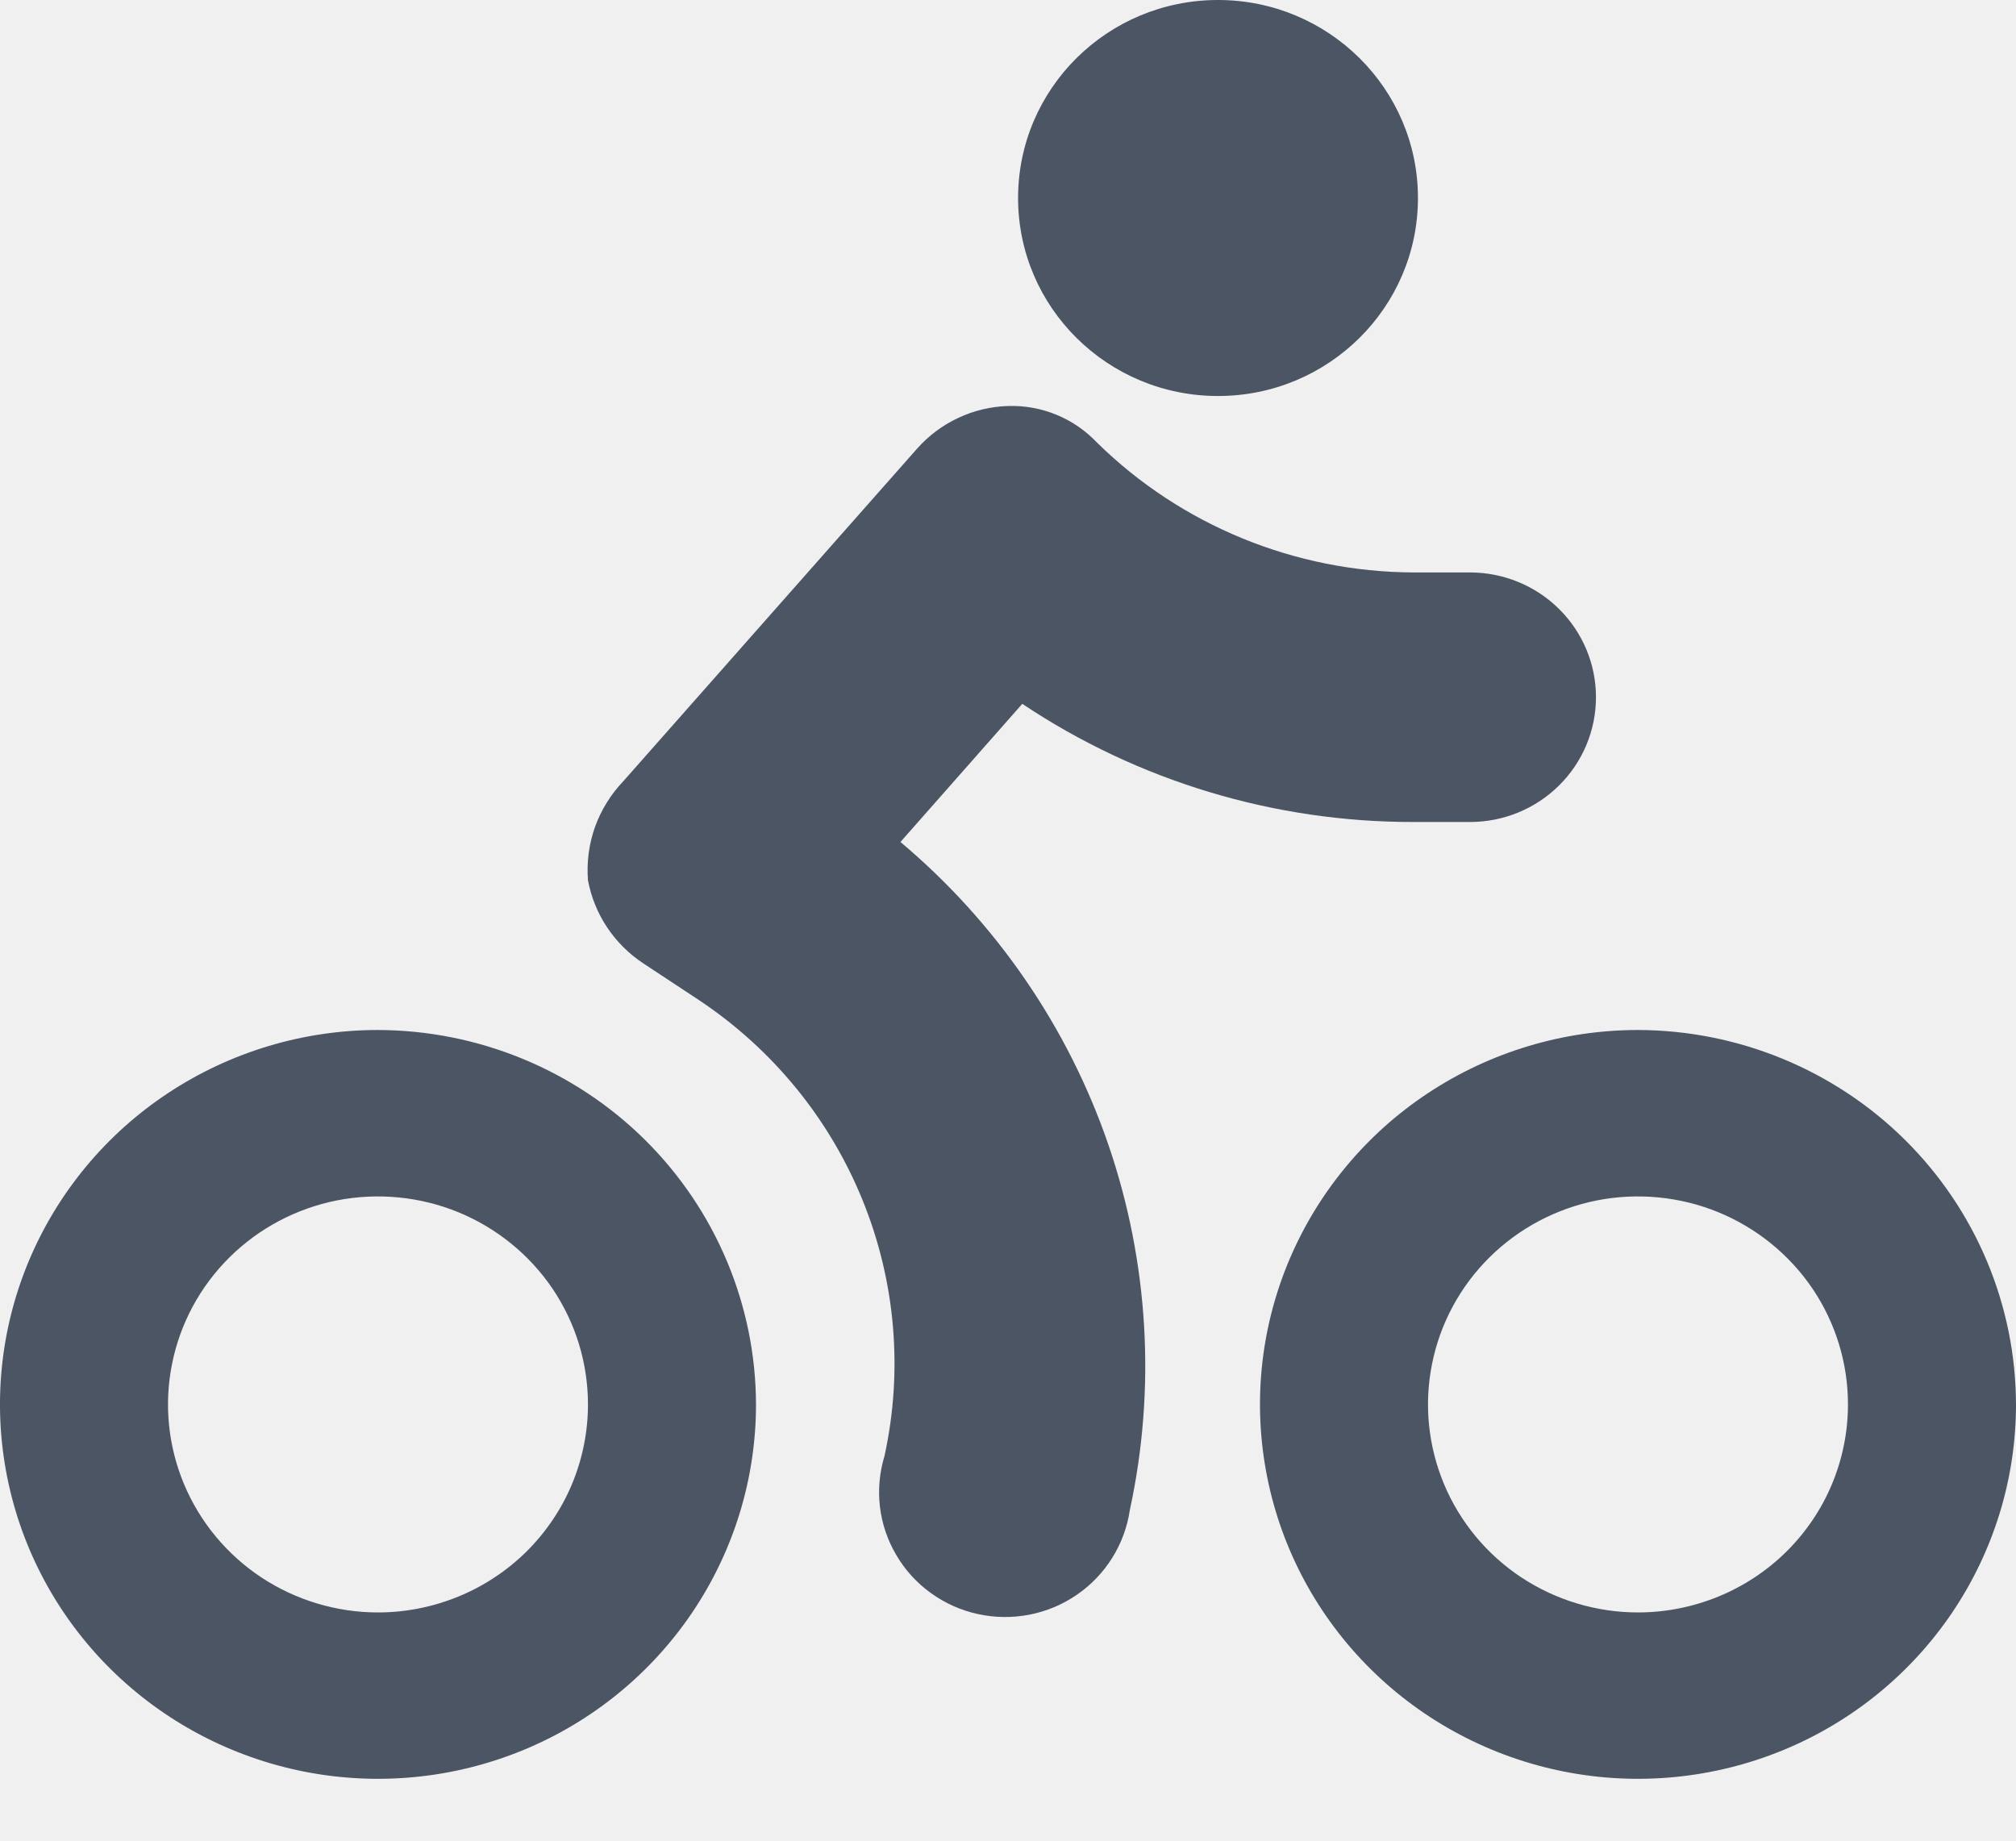
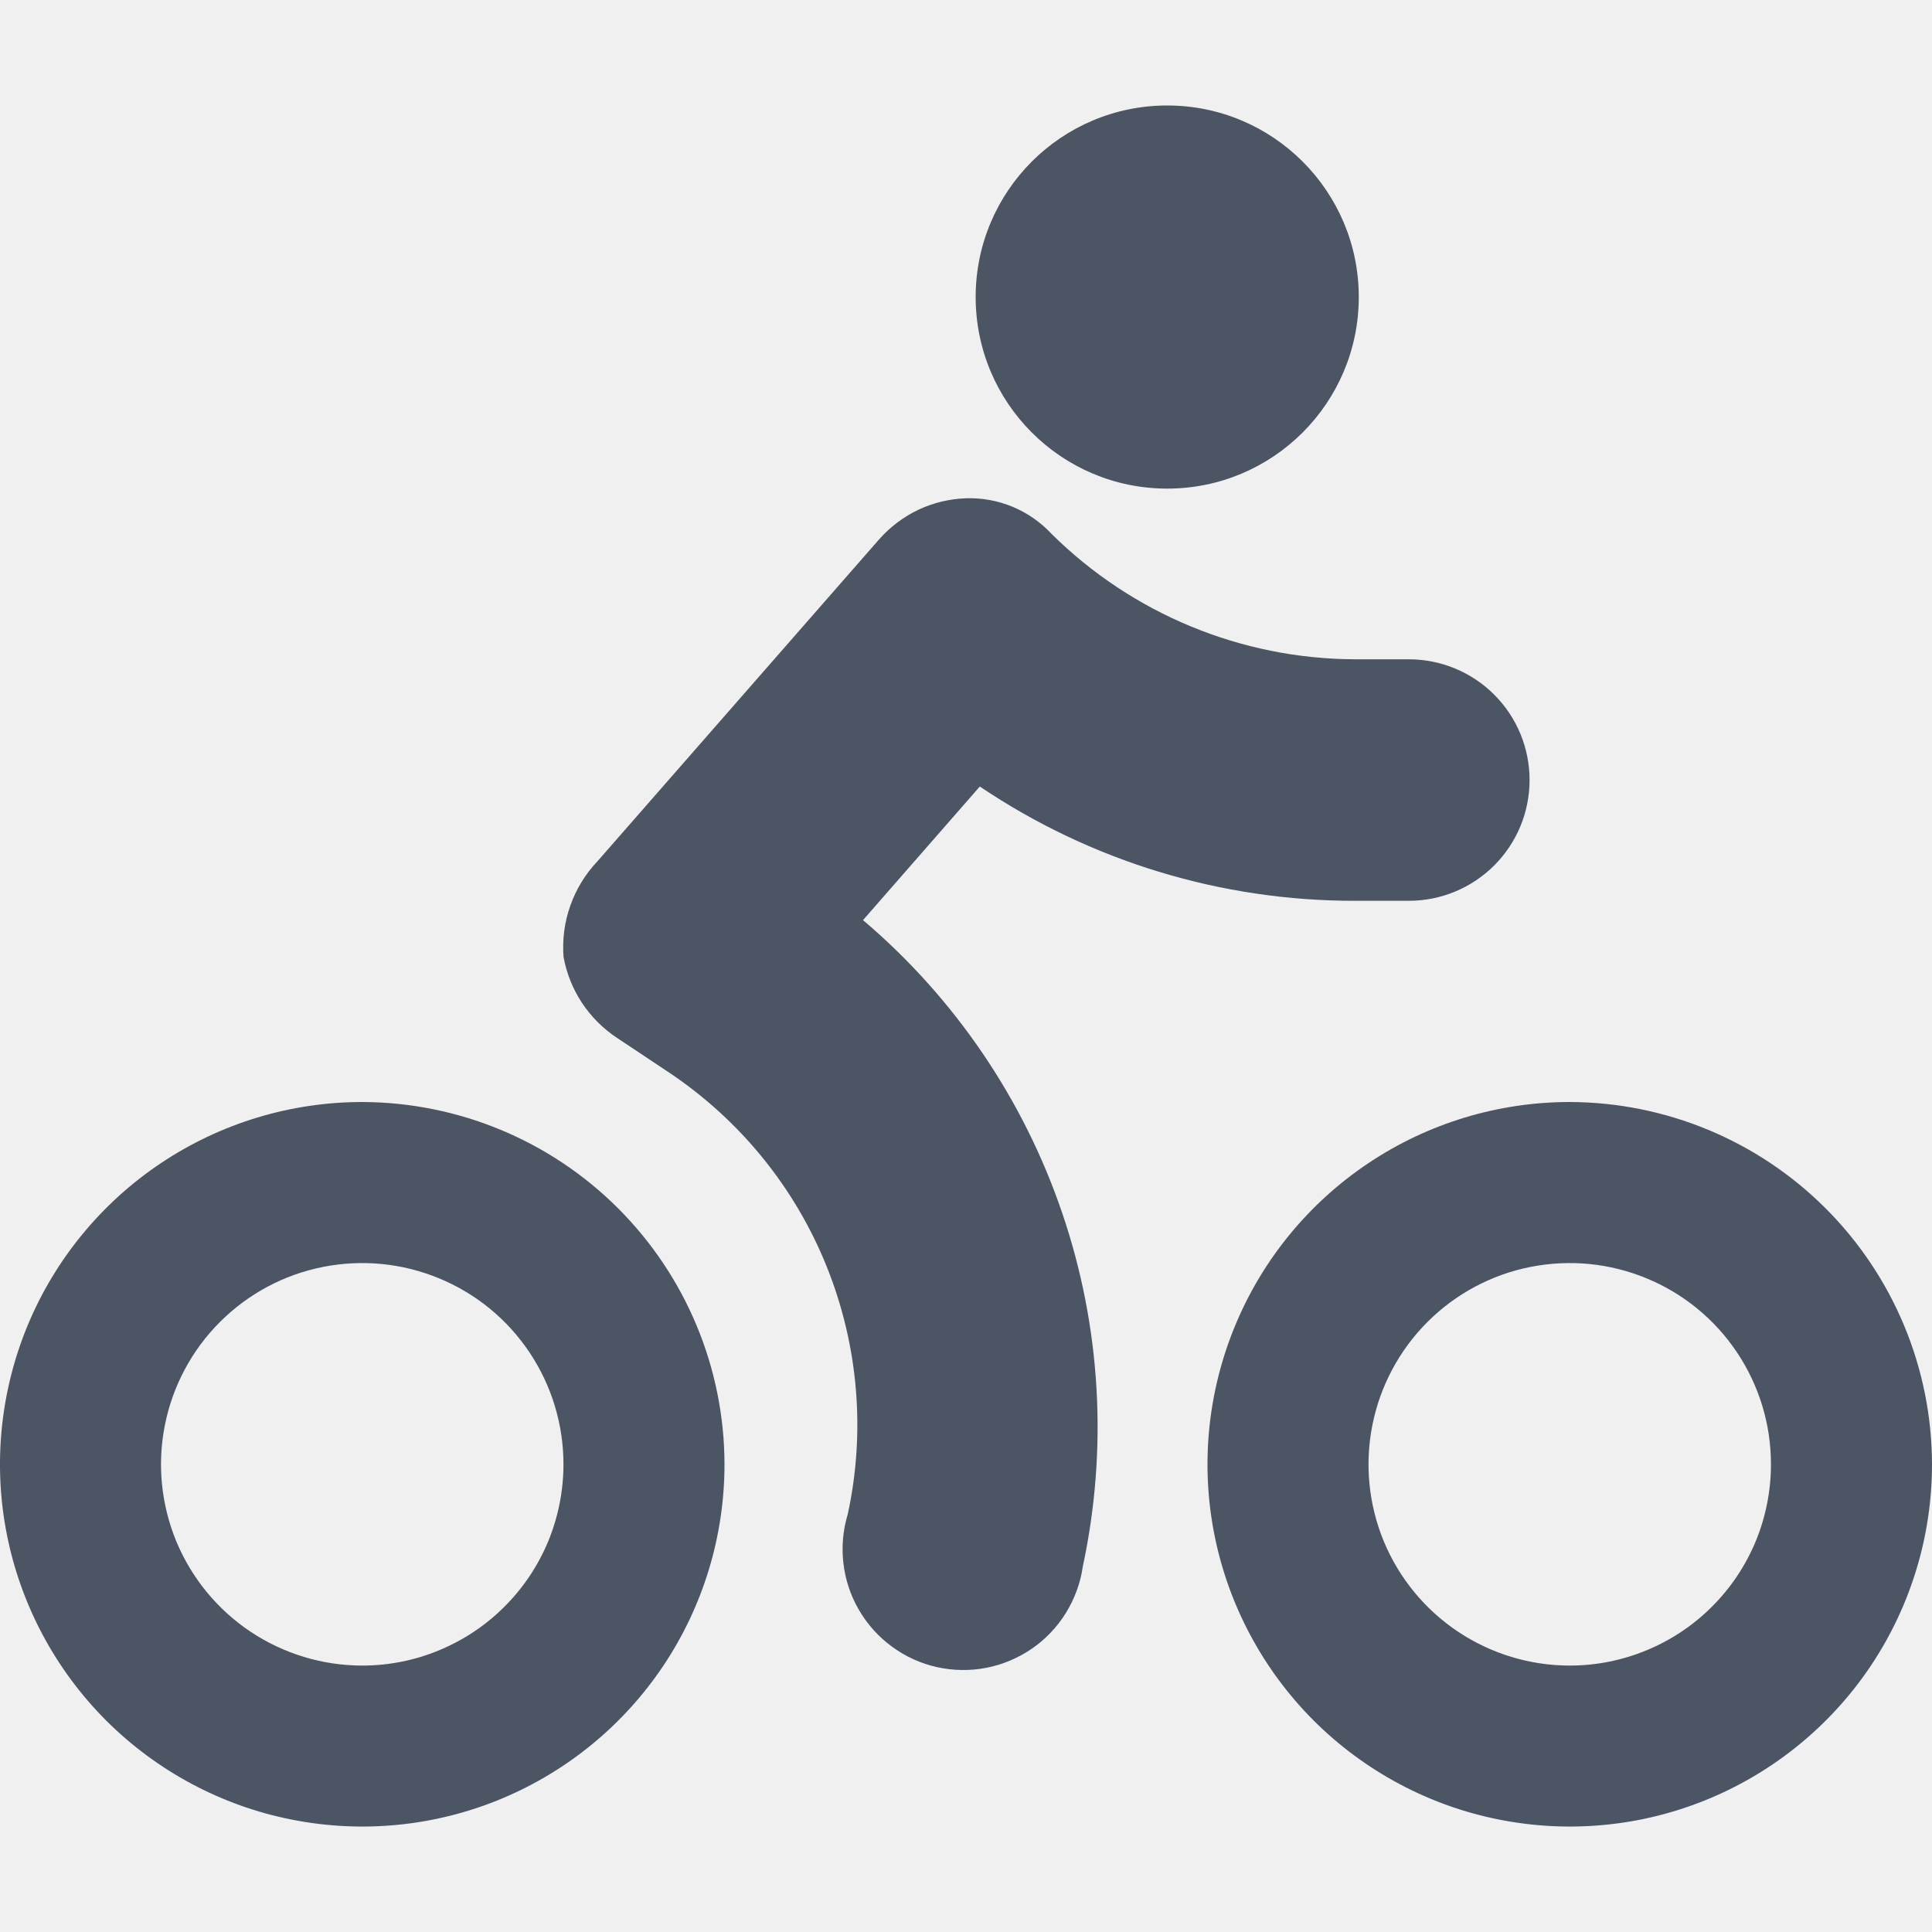
- <svg xmlns="http://www.w3.org/2000/svg" width="23" height="21" viewBox="0 0 23 21" fill="none">
-   <path d="M13.896 4.518C15.155 4.518 16.177 3.507 16.177 2.259C16.177 1.011 15.155 0 13.896 0C12.636 0 11.615 1.011 11.615 2.259C11.615 3.507 12.636 4.518 13.896 4.518Z" fill="#4B5563" />
-   <path d="M4.312 11.751C3.46 11.751 2.626 12.002 1.917 12.471C1.207 12.94 0.655 13.608 0.328 14.388C0.002 15.169 -0.084 16.027 0.083 16.856C0.249 17.685 0.66 18.446 1.263 19.043C1.866 19.64 2.635 20.047 3.471 20.212C4.308 20.377 5.175 20.292 5.963 19.969C6.751 19.646 7.424 19.098 7.898 18.396C8.372 17.693 8.625 16.867 8.625 16.023C8.622 14.891 8.167 13.806 7.359 13.005C6.551 12.205 5.455 11.754 4.312 11.751ZM4.312 18.396C3.839 18.396 3.375 18.256 2.981 17.996C2.587 17.735 2.28 17.364 2.099 16.931C1.918 16.497 1.87 16.02 1.963 15.56C2.055 15.099 2.283 14.677 2.618 14.345C2.953 14.013 3.38 13.787 3.845 13.695C4.31 13.604 4.792 13.651 5.229 13.83C5.667 14.01 6.041 14.314 6.305 14.704C6.568 15.095 6.708 15.553 6.708 16.023C6.708 16.334 6.646 16.643 6.526 16.931C6.406 17.219 6.229 17.48 6.007 17.701C5.784 17.921 5.52 18.096 5.229 18.215C4.939 18.334 4.627 18.396 4.312 18.396Z" fill="#4B5563" />
-   <path d="M18.688 11.751C17.835 11.751 17.001 12.002 16.292 12.471C15.582 12.94 15.03 13.608 14.703 14.388C14.377 15.169 14.291 16.027 14.458 16.856C14.624 17.685 15.035 18.446 15.638 19.043C16.241 19.64 17.01 20.047 17.846 20.212C18.683 20.377 19.55 20.292 20.338 19.969C21.126 19.646 21.799 19.098 22.273 18.396C22.747 17.693 23 16.867 23 16.023C22.997 14.891 22.542 13.806 21.734 13.005C20.926 12.205 19.831 11.754 18.688 11.751ZM18.688 18.396C18.214 18.396 17.75 18.256 17.356 17.996C16.962 17.735 16.655 17.364 16.474 16.931C16.293 16.497 16.245 16.02 16.338 15.56C16.43 15.099 16.658 14.677 16.993 14.345C17.328 14.013 17.755 13.787 18.22 13.695C18.685 13.604 19.167 13.651 19.604 13.83C20.042 14.01 20.416 14.314 20.68 14.704C20.943 15.095 21.083 15.553 21.083 16.023C21.083 16.334 21.021 16.643 20.901 16.931C20.781 17.219 20.604 17.48 20.382 17.701C20.159 17.921 19.895 18.096 19.604 18.215C19.314 18.334 19.002 18.396 18.688 18.396Z" fill="#4B5563" />
-   <path d="M10.273 9.606L11.663 8.03C12.982 8.911 14.538 9.381 16.129 9.378H16.771C17.152 9.378 17.518 9.228 17.787 8.961C18.057 8.694 18.208 8.332 18.208 7.954C18.208 7.577 18.057 7.215 17.787 6.948C17.518 6.681 17.152 6.531 16.771 6.531H16.129C14.775 6.526 13.477 5.994 12.516 5.05C12.386 4.913 12.229 4.804 12.053 4.732C11.878 4.66 11.69 4.626 11.5 4.632C11.303 4.638 11.11 4.684 10.932 4.768C10.754 4.851 10.595 4.97 10.465 5.116L7.111 8.913C6.968 9.063 6.858 9.241 6.788 9.435C6.719 9.63 6.692 9.837 6.708 10.043C6.744 10.235 6.818 10.418 6.927 10.581C7.036 10.744 7.176 10.884 7.341 10.992L7.973 11.409C8.812 11.967 9.462 12.761 9.839 13.688C10.217 14.615 10.305 15.634 10.091 16.611C10.034 16.799 10.016 16.996 10.039 17.191C10.062 17.385 10.126 17.573 10.226 17.742C10.325 17.912 10.46 18.059 10.619 18.174C10.779 18.29 10.961 18.372 11.155 18.414C11.348 18.457 11.548 18.459 11.742 18.422C11.936 18.384 12.12 18.308 12.283 18.196C12.446 18.085 12.584 17.941 12.688 17.775C12.793 17.608 12.861 17.422 12.89 17.228C13.19 15.842 13.105 14.401 12.645 13.059C12.184 11.717 11.364 10.524 10.273 9.606Z" fill="#4B5563" />
+ <svg xmlns="http://www.w3.org/2000/svg" width="20" height="20" viewBox="0 0 20 20" fill="none">
+   <g clip-path="url(#clip0_1697_57490)">
+     <path d="M12.083 5.058C13.178 5.058 14.066 4.17 14.066 3.075C14.066 1.98 13.178 1.092 12.083 1.092C10.988 1.092 10.1 1.98 10.1 3.075C10.1 4.17 10.988 5.058 12.083 5.058Z" fill="#4B5563" />
+     <path d="M3.75 11.408C3.008 11.408 2.283 11.628 1.667 12.04C1.05 12.452 0.569 13.038 0.285 13.723C0.002 14.409 -0.073 15.162 0.072 15.89C0.217 16.617 0.574 17.285 1.098 17.81C1.623 18.334 2.291 18.692 3.018 18.836C3.746 18.981 4.5 18.907 5.185 18.623C5.87 18.339 6.456 17.858 6.868 17.242C7.28 16.625 7.5 15.9 7.5 15.158C7.498 14.164 7.102 13.212 6.399 12.509C5.696 11.806 4.744 11.411 3.75 11.408ZM3.75 17.242C3.338 17.242 2.935 17.119 2.593 16.891C2.25 16.662 1.983 16.336 1.825 15.956C1.668 15.575 1.626 15.156 1.707 14.752C1.787 14.348 1.986 13.976 2.277 13.685C2.568 13.394 2.939 13.195 3.344 13.115C3.748 13.035 4.167 13.076 4.547 13.234C4.928 13.391 5.253 13.658 5.482 14.001C5.711 14.344 5.833 14.746 5.833 15.158C5.833 15.432 5.779 15.703 5.675 15.956C5.57 16.208 5.417 16.438 5.223 16.631C5.03 16.825 4.8 16.978 4.547 17.083C4.295 17.188 4.024 17.242 3.75 17.242Z" fill="#4B5563" />
+     <path d="M16.25 11.408C15.508 11.408 14.783 11.628 14.167 12.04C13.55 12.452 13.069 13.038 12.786 13.723C12.502 14.409 12.427 15.162 12.572 15.89C12.717 16.617 13.074 17.285 13.598 17.81C14.123 18.334 14.791 18.692 15.518 18.836C16.246 18.981 17 18.907 17.685 18.623C18.37 18.339 18.956 17.858 19.368 17.242C19.78 16.625 20 15.9 20 15.158C19.998 14.164 19.602 13.212 18.899 12.509C18.196 11.806 17.244 11.411 16.25 11.408ZM16.25 17.242C15.838 17.242 15.435 17.119 15.093 16.891C14.75 16.662 14.483 16.336 14.325 15.956C14.168 15.575 14.126 15.156 14.207 14.752C14.287 14.348 14.486 13.976 14.777 13.685C15.068 13.394 15.439 13.195 15.844 13.115C16.248 13.035 16.667 13.076 17.047 13.234C17.428 13.391 17.753 13.658 17.982 14.001C18.211 14.344 18.333 14.746 18.333 15.158C18.333 15.432 18.279 15.703 18.175 15.956C18.07 16.208 17.917 16.438 17.723 16.631C17.53 16.825 17.3 16.978 17.047 17.083C16.794 17.188 16.524 17.242 16.25 17.242Z" fill="#4B5563" />
+     <path d="M8.934 9.525L10.143 8.142C11.29 8.915 12.642 9.327 14.026 9.325H14.584C14.916 9.325 15.234 9.193 15.468 8.959C15.703 8.724 15.834 8.407 15.834 8.075C15.834 7.743 15.703 7.426 15.468 7.191C15.234 6.957 14.916 6.825 14.584 6.825H14.026C12.849 6.821 11.72 6.354 10.884 5.525C10.772 5.405 10.634 5.309 10.482 5.246C10.33 5.183 10.166 5.153 10.001 5.158C9.83 5.164 9.662 5.204 9.507 5.277C9.352 5.351 9.214 5.455 9.101 5.583L6.184 8.917C6.06 9.048 5.964 9.204 5.904 9.375C5.843 9.546 5.82 9.728 5.834 9.908C5.865 10.077 5.93 10.238 6.024 10.381C6.119 10.524 6.241 10.647 6.384 10.742L6.934 11.108C7.663 11.598 8.229 12.294 8.557 13.109C8.885 13.923 8.962 14.817 8.776 15.675C8.726 15.84 8.711 16.013 8.731 16.184C8.751 16.355 8.806 16.52 8.893 16.668C8.98 16.817 9.096 16.946 9.235 17.047C9.374 17.149 9.532 17.221 9.7 17.258C9.868 17.295 10.042 17.298 10.211 17.265C10.38 17.232 10.54 17.164 10.682 17.067C10.824 16.969 10.944 16.843 11.034 16.697C11.125 16.55 11.185 16.387 11.209 16.217C11.47 15 11.397 13.735 10.996 12.557C10.595 11.378 9.883 10.331 8.934 9.525Z" fill="#4B5563" />
+   </g>
+   <defs>
+     <clipPath id="clip0_1697_57490">
+       <rect width="20" height="20" fill="white" />
+     </clipPath>
+   </defs>
</svg>
